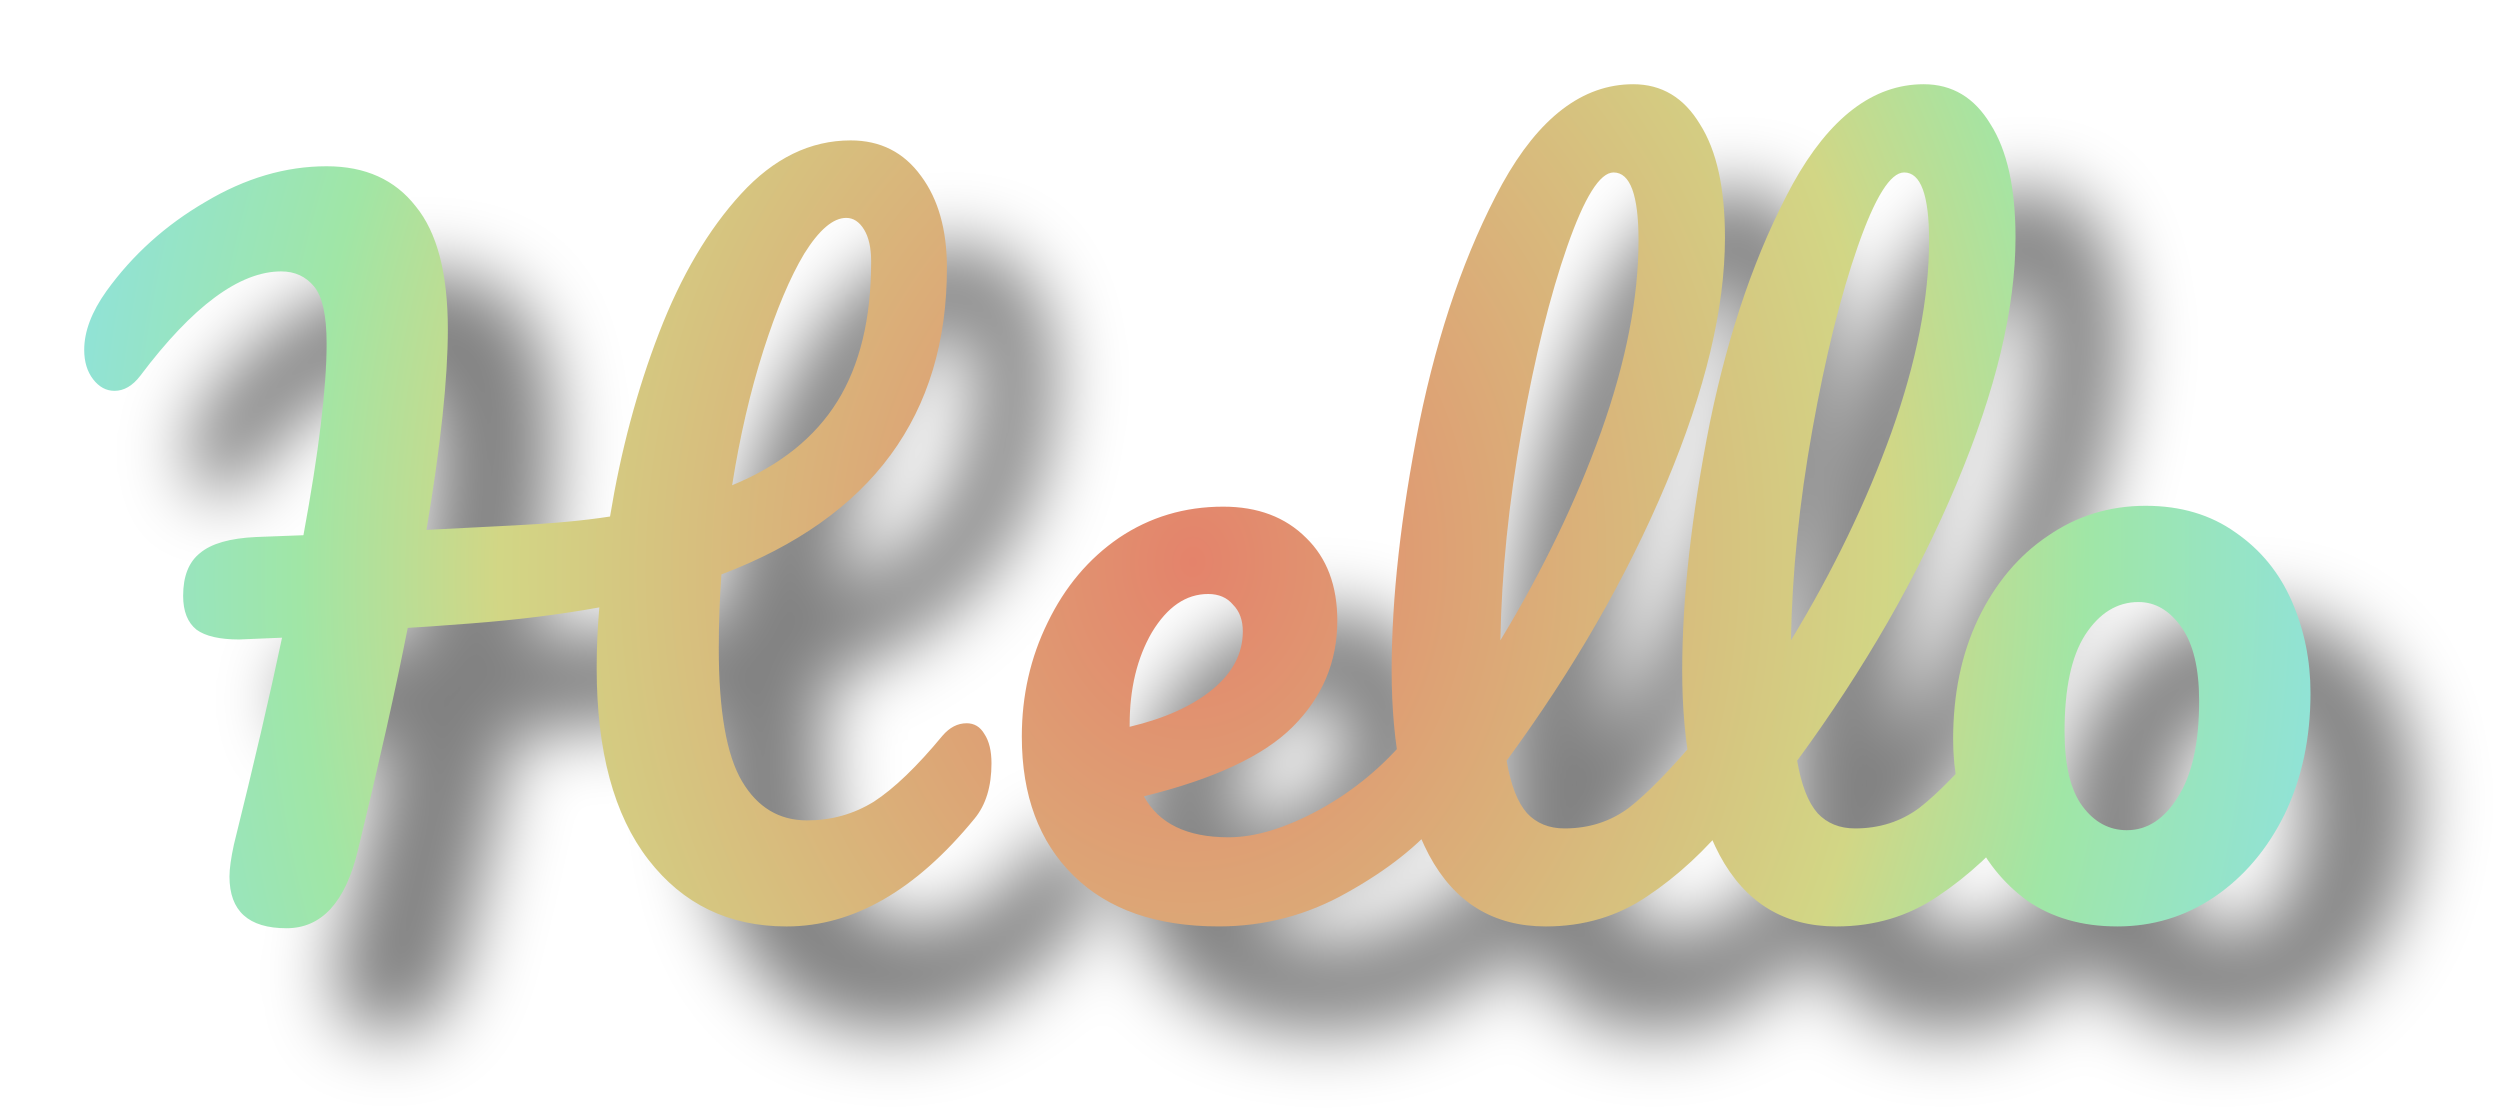
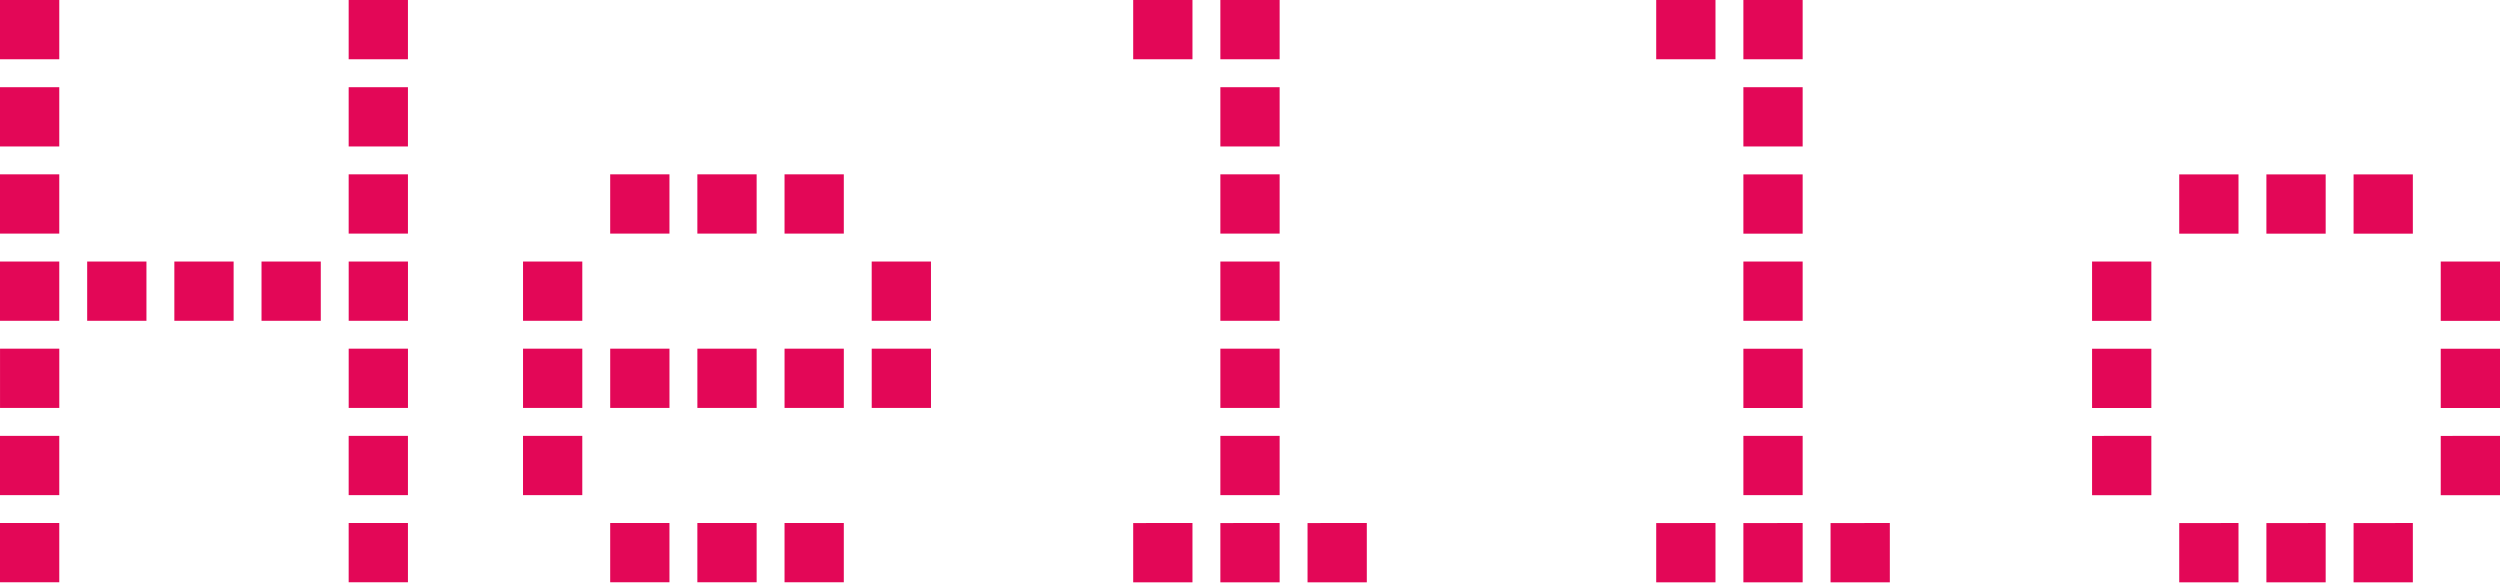
- <svg xmlns="http://www.w3.org/2000/svg" xmlns:xlink="http://www.w3.org/1999/xlink" width="142.498mm" height="63.708mm" viewBox="0 0 142.498 63.708" version="1.1" id="svg1" xml:space="preserve">
-   <defs id="defs1">
-     <linearGradient id="linearGradient13">
-       <stop style="stop-color:#e4836b;stop-opacity:1;" offset="0" id="stop12" />
-       <stop style="stop-color:#d2d685;stop-opacity:1;" offset="0.426" id="stop19" />
-       <stop style="stop-color:#a0e6a6;stop-opacity:1;" offset="0.549" id="stop20" />
-       <stop style="stop-color:#8ee2de;stop-opacity:1;" offset="0.717" id="stop21" />
-     </linearGradient>
-     <radialGradient xlink:href="#linearGradient13" id="radialGradient5" cx="102.637" cy="110.808" fx="102.637" fy="110.808" r="63.449" gradientTransform="matrix(1.460666,0.05863185,-0.07143961,1.77974,-39.67827,-93.04598)" gradientUnits="userSpaceOnUse" />
-     <filter style="color-interpolation-filters:sRGB" id="filter26" x="-0.038" y="-0.1" width="1.123" height="1.324">
-       <feFlood result="flood" in="SourceGraphic" flood-opacity="0.498" flood-color="rgb(0,0,0)" id="feFlood25" />
-       <feGaussianBlur result="blur" in="SourceGraphic" stdDeviation="2" id="feGaussianBlur25" />
-       <feOffset result="offset" in="blur" dx="6" dy="6" id="feOffset25" />
-       <feComposite result="comp1" operator="in" in="flood" in2="offset" id="feComposite25" />
-       <feComposite result="comp2" operator="over" in="SourceGraphic" in2="comp1" id="feComposite26" />
-     </filter>
-   </defs>
-   <g id="layer3" transform="translate(-34.33928,-78.15217)">
-     <path d="m 89.431,119.376 q 0.66,0 1.016,0.61 0.406,0.61 0.406,1.676 0,1.981 -0.965,3.15 -5.029,6.147 -10.719,6.147 -4.928,0 -7.874,-3.81 -2.946,-3.81 -2.946,-10.922 0,-1.727 0.152,-3.454 -3.353,0.61 -7.315,0.914 -2.642,0.203 -3.607,0.254 -1.016,5.182 -2.845,12.7 -1.067,4.42 -4.064,4.42 -3.251,0 -3.251,-2.946 0,-0.66 0.254,-1.829 1.727,-6.96 2.743,-11.786 l -2.438,0.102 q -1.676,0 -2.438,-0.559 -0.762,-0.61 -0.762,-1.93 0,-1.676 0.965,-2.438 0.965,-0.813 3.2,-0.914 l 2.692,-0.102 q 1.321,-7.163 1.321,-10.922 0,-2.388 -0.711,-3.251 -0.711,-0.864 -1.88,-0.864 -3.556,0 -8.026,5.944 -0.66,0.864 -1.473,0.864 -0.711,0 -1.219,-0.66 -0.508,-0.66 -0.508,-1.676 0,-1.575 1.27,-3.353 2.235,-3.099 5.639,-5.08 3.404,-2.032 6.909,-2.032 3.302,0 5.08,2.286 1.829,2.235 1.829,7.01 0,4.216 -1.219,11.43 l 4.978,-0.254 q 3.2,-0.152 5.486,-0.508 0.914,-5.588 2.794,-10.465 1.88,-4.877 4.674,-7.925 2.794,-3.048 6.248,-3.048 2.54,0 4.013,2.032 1.473,1.981 1.473,5.232 0,12.598 -12.852,17.475 -0.152,2.032 -0.152,4.216 0,5.334 1.321,7.569 1.321,2.235 3.708,2.235 2.083,0 3.81,-1.067 1.727,-1.118 3.912,-3.759 0.61,-0.711 1.372,-0.711 z m -6.858,-28.804 q -1.118,0 -2.388,2.032 -1.219,2.032 -2.337,5.537 -1.118,3.505 -1.778,7.671 4.064,-1.676 5.994,-4.775 1.93,-3.099 1.93,-7.976 0,-1.168 -0.406,-1.829 -0.406,-0.66 -1.016,-0.66 z M 116,119.376 q 0.66,0 1.016,0.61 0.406,0.61 0.406,1.676 0,2.032 -0.965,3.15 -1.88,2.286 -5.334,4.216 -3.404,1.93 -7.315,1.93 -5.334,0 -8.28,-2.896 -2.946,-2.896 -2.946,-7.925 0,-3.505 1.473,-6.502 1.473,-3.048 4.064,-4.826 2.642,-1.778 5.944,-1.778 2.946,0 4.724,1.778 1.778,1.727 1.778,4.724 0,3.505 -2.54,6.045 -2.489,2.489 -8.484,3.962 1.27,2.337 4.826,2.337 2.286,0 5.182,-1.575 2.946,-1.626 5.08,-4.216 0.61,-0.711 1.372,-0.711 z m -12.802,-7.366 q -1.88,0 -3.2,2.184 -1.27,2.184 -1.27,5.283 v 0.102 q 2.997,-0.711 4.724,-2.134 1.727,-1.422 1.727,-3.302 0,-0.965 -0.559,-1.524 -0.508,-0.61 -1.422,-0.61 z m 29.362,7.366 q 0.66,0 1.016,0.61 0.406,0.61 0.406,1.676 0,2.032 -0.965,3.15 -2.184,2.692 -4.775,4.42 -2.54,1.727 -5.791,1.727 -4.47,0 -6.655,-4.064 -2.134,-4.064 -2.134,-10.516 0,-6.198 1.575,-14.122 1.626,-7.925 4.724,-13.614 3.15,-5.69 7.468,-5.69 2.438,0 3.81,2.286 1.422,2.235 1.422,6.452 0,6.045 -3.353,14.021 -3.353,7.976 -9.093,15.799 0.356,2.083 1.168,2.997 0.813,0.864 2.134,0.864 2.083,0 3.658,-1.168 1.575,-1.219 4.013,-4.115 0.61,-0.711 1.372,-0.711 z m -6.248,-31.394 q -1.168,0 -2.642,4.216 -1.473,4.216 -2.591,10.465 -1.118,6.248 -1.219,11.989 3.607,-5.944 5.74,-11.887 2.134,-5.994 2.134,-10.922 0,-3.861 -1.422,-3.861 z m 22.809,31.394 q 0.66,0 1.016,0.61 0.406,0.61 0.406,1.676 0,2.032 -0.965,3.15 -2.184,2.692 -4.775,4.42 -2.54,1.727 -5.791,1.727 -4.47,0 -6.655,-4.064 -2.134,-4.064 -2.134,-10.516 0,-6.198 1.575,-14.122 1.626,-7.925 4.724,-13.614 3.15,-5.69 7.468,-5.69 2.438,0 3.81,2.286 1.422,2.235 1.422,6.452 0,6.045 -3.353,14.021 -3.353,7.976 -9.093,15.799 0.356,2.083 1.168,2.997 0.813,0.864 2.134,0.864 2.083,0 3.658,-1.168 1.575,-1.219 4.013,-4.115 0.61,-0.711 1.372,-0.711 z m -6.248,-31.394 q -1.168,0 -2.642,4.216 -1.473,4.216 -2.591,10.465 -1.118,6.248 -1.219,11.989 3.607,-5.944 5.74,-11.887 2.134,-5.994 2.134,-10.922 0,-3.861 -1.422,-3.861 z M 155.014,130.958 q -2.997,0 -5.131,-1.473 -2.083,-1.524 -3.15,-3.962 -1.067,-2.438 -1.067,-5.232 0,-3.861 1.422,-6.858 1.473,-3.048 3.962,-4.724 2.489,-1.727 5.588,-1.727 2.997,0 5.131,1.524 2.134,1.473 3.2,3.912 1.067,2.438 1.067,5.232 0,3.861 -1.473,6.909 -1.473,2.997 -4.013,4.724 -2.489,1.676 -5.537,1.676 z m 0.559,-5.486 q 1.727,0 2.896,-1.88 1.219,-1.88 1.219,-5.486 0,-2.794 -1.016,-4.216 -1.016,-1.422 -2.438,-1.422 -1.829,0 -3.048,1.88 -1.168,1.829 -1.168,5.486 0,2.896 1.016,4.267 1.016,1.372 2.54,1.372 z" id="text4" style="font-size:50.8px;font-family:Pacifico;-inkscape-font-specification:Pacifico;fill:url(#radialGradient5);stroke-width:0;stroke-linecap:round;stroke-linejoin:round;stroke-miterlimit:4.1;filter:url(#filter26)" aria-label="Hello" />
+ <svg xmlns="http://www.w3.org/2000/svg" width="201.179mm" height="46.858mm" viewBox="0 0 201.179 46.858" version="1.1" id="svg1">
+   <defs id="defs1" />
+   <g id="layer1" transform="translate(-5.641259,-45.85132)">
+     <path d="m 5.711,45.851 v 0 q -0.07,0 -0.07,0 0,0 0,0.07 V 50.551 q 0,0.07 0,0.07 0,0 0.07,0 h 4.63 q 0.07,0 0.07,0 0,0 0,-0.07 v -4.63 q 0,-0.07 0,-0.07 0,0 -0.07,0 z m 28.058,0 v 0 q -0.07,0 -0.07,0 0,0 0,0.07 V 50.551 q 0,0.07 0,0.07 0,0 0.07,0 h 4.63 q 0.07,0 0.07,0 0,0 0,-0.07 v -4.63 q 0,-0.07 0,-0.07 0,0 -0.07,0 z m -28.058,7.015 v 0 q -0.07,0 -0.07,0 0,0 0,0.07 V 57.566 q 0,0.07 0,0.07 0,0 0.07,0 h 4.63 q 0.07,0 0.07,0 0,0 0,-0.07 v -4.63 q 0,-0.07 0,-0.07 0,0 -0.07,0 z m 28.058,0 v 0 q -0.07,0 -0.07,0 0,0 0,0.07 V 57.566 q 0,0.07 0,0.07 0,0 0.07,0 h 4.63 q 0.07,0 0.07,0 0,0 0,-0.07 v -4.63 q 0,-0.07 0,-0.07 0,0 -0.07,0 z M 5.711,59.881 v 0 q -0.07,0 -0.07,0 0,0 0,0.07 v 4.63 q 0,0.07 0,0.07 0,0 0.07,0 h 4.63 q 0.07,0 0.07,0 0,0 0,-0.07 v -4.63 q 0,-0.07 0,-0.07 0,0 -0.07,0 z m 28.058,0 v 0 q -0.07,0 -0.07,0 0,0 0,0.07 v 4.63 q 0,0.07 0,0.07 0,0 0.07,0 h 4.63 q 0.07,0 0.07,0 0,0 0,-0.07 v -4.63 q 0,-0.07 0,-0.07 0,0 -0.07,0 z m -28.058,7.015 v 0 q -0.07,0 -0.07,0 0,0 0,0.07 v 4.63 q 0,0.07 0,0.07 0,0 0.07,0 h 4.63 q 0.07,0 0.07,0 0,0 0,-0.07 v -4.63 q 0,-0.07 0,-0.07 0,0 -0.07,0 z m 7.015,0 v 0 q -0.07,0 -0.07,0 0,0 0,0.07 v 4.63 q 0,0.07 0,0.07 0,0 0.07,0 h 4.63 q 0.07,0 0.07,0 0,0 0,-0.07 v -4.63 q 0,-0.07 0,-0.07 0,0 -0.07,0 z m 7.015,0 v 0 q -0.07,0 -0.07,0 0,0 0,0.07 v 4.63 q 0,0.07 0,0.07 0,0 0.07,0 h 4.63 q 0.07,0 0.07,0 0,0 0,-0.07 v -4.63 q 0,-0.07 0,-0.07 0,0 -0.07,0 z m 7.015,0 v 0 q -0.07,0 -0.07,0 0,0 0,0.07 v 4.63 q 0,0.07 0,0.07 0,0 0.07,0 h 4.63 q 0.07,0 0.07,0 0,0 0,-0.07 v -4.63 q 0,-0.07 0,-0.07 0,0 -0.07,0 z m 7.015,0 v 0 q -0.07,0 -0.07,0 0,0 0,0.07 v 4.63 q 0,0.07 0,0.07 0,0 0.07,0 h 4.63 q 0.07,0 0.07,0 0,0 0,-0.07 v -4.63 q 0,-0.07 0,-0.07 0,0 -0.07,0 z m -28.058,7.015 v 0 q -0.07,0 -0.07,0 0,0 0,0.07 v 4.63 q 0,0.07 0,0.07 0,0 0.07,0 h 4.63 q 0.07,0 0.07,0 0,0 0,-0.07 v -4.63 q 0,-0.07 0,-0.07 0,0 -0.07,0 z m 28.058,0 v 0 q -0.07,0 -0.07,0 0,0 0,0.07 v 4.63 q 0,0.07 0,0.07 0,0 0.07,0 h 4.63 q 0.07,0 0.07,0 0,0 0,-0.07 v -4.63 q 0,-0.07 0,-0.07 0,0 -0.07,0 z M 5.711,80.924 v 0 q -0.07,0 -0.07,0 0,0 0,0.07 v 4.63 q 0,0.07 0,0.07 0,0 0.07,0 h 4.63 q 0.07,0 0.07,0 0,0 0,-0.07 V 80.994 q 0,-0.07 0,-0.07 0,0 -0.07,0 z m 28.058,0 v 0 q -0.07,0 -0.07,0 0,0 0,0.07 v 4.63 q 0,0.07 0,0.07 0,0 0.07,0 h 4.63 q 0.07,0 0.07,0 0,0 0,-0.07 V 80.994 q 0,-0.07 0,-0.07 0,0 -0.07,0 z m -28.058,7.015 v 0 q -0.07,0 -0.07,0 0,0 0,0.07 v 4.63 q 0,0.07 0,0.07 0,0 0.07,0 h 4.63 q 0.07,0 0.07,0 0,0 0,-0.07 V 88.009 q 0,-0.07 0,-0.07 0,0 -0.07,0 z m 28.058,0 v 0 q -0.07,0 -0.07,0 0,0 0,0.07 v 4.63 q 0,0.07 0,0.07 0,0 0.07,0 h 4.63 q 0.07,0 0.07,0 0,0 0,-0.07 V 88.009 q 0,-0.07 0,-0.07 0,0 -0.07,0 z M 54.814,59.881 v 0 q -0.07,0 -0.07,0 0,0 0,0.07 v 4.63 q 0,0.07 0,0.07 0,0 0.07,0 h 4.63 q 0.07,0 0.07,0 0,0 0,-0.07 v -4.63 q 0,-0.07 0,-0.07 0,0 -0.07,0 z m 7.015,0 v 0 q -0.07,0 -0.07,0 0,0 0,0.07 v 4.63 q 0,0.07 0,0.07 0,0 0.07,0 h 4.63 q 0.07,0 0.07,0 0,0 0,-0.07 v -4.63 q 0,-0.07 0,-0.07 0,0 -0.07,0 z m 7.015,0 v 0 q -0.07,0 -0.07,0 0,0 0,0.07 v 4.63 q 0,0.07 0,0.07 0,0 0.07,0 h 4.63 q 0.07,0 0.07,0 0,0 0,-0.07 v -4.63 q 0,-0.07 0,-0.07 0,0 -0.07,0 z m -21.044,7.015 v 0 q -0.07,0 -0.07,0 0,0 0,0.07 v 4.63 q 0,0.07 0,0.07 0,0 0.07,0 h 4.63 q 0.07,0 0.07,0 0,0 0,-0.07 v -4.63 q 0,-0.07 0,-0.07 0,0 -0.07,0 z m 28.058,0 v 0 q -0.07,0 -0.07,0 0,0 0,0.07 v 4.63 q 0,0.07 0,0.07 0,0 0.07,0 h 4.63 q 0.07,0 0.07,0 0,0 0,-0.07 v -4.63 q 0,-0.07 0,-0.07 0,0 -0.07,0 z m -28.058,7.015 v 0 q -0.07,0 -0.07,0 0,0 0,0.07 v 4.63 q 0,0.07 0,0.07 0,0 0.07,0 h 4.63 q 0.07,0 0.07,0 0,0 0,-0.07 v -4.63 q 0,-0.07 0,-0.07 0,0 -0.07,0 z m 7.015,0 v 0 q -0.07,0 -0.07,0 0,0 0,0.07 v 4.63 q 0,0.07 0,0.07 0,0 0.07,0 h 4.63 q 0.07,0 0.07,0 0,0 0,-0.07 v -4.63 q 0,-0.07 0,-0.07 0,0 -0.07,0 z m 7.015,0 v 0 q -0.07,0 -0.07,0 0,0 0,0.07 v 4.63 q 0,0.07 0,0.07 0,0 0.07,0 h 4.63 q 0.07,0 0.07,0 0,0 0,-0.07 v -4.63 q 0,-0.07 0,-0.07 0,0 -0.07,0 z m 7.015,0 v 0 q -0.07,0 -0.07,0 0,0 0,0.07 v 4.63 q 0,0.07 0,0.07 0,0 0.07,0 h 4.63 q 0.07,0 0.07,0 0,0 0,-0.07 v -4.63 q 0,-0.07 0,-0.07 0,0 -0.07,0 z m 7.015,0 v 0 q -0.07,0 -0.07,0 0,0 0,0.07 v 4.63 q 0,0.07 0,0.07 0,0 0.07,0 h 4.63 q 0.07,0 0.07,0 0,0 0,-0.07 v -4.63 q 0,-0.07 0,-0.07 0,0 -0.07,0 z M 47.799,80.924 v 0 q -0.07,0 -0.07,0 0,0 0,0.07 v 4.63 q 0,0.07 0,0.07 0,0 0.07,0 h 4.63 q 0.07,0 0.07,0 0,0 0,-0.07 V 80.994 q 0,-0.07 0,-0.07 0,0 -0.07,0 z m 7.015,7.015 v 0 q -0.07,0 -0.07,0 0,0 0,0.07 v 4.63 q 0,0.07 0,0.07 0,0 0.07,0 h 4.63 q 0.07,0 0.07,0 0,0 0,-0.07 V 88.009 q 0,-0.07 0,-0.07 0,0 -0.07,0 z m 7.015,0 v 0 q -0.07,0 -0.07,0 0,0 0,0.07 v 4.63 q 0,0.07 0,0.07 0,0 0.07,0 h 4.63 q 0.07,0 0.07,0 0,0 0,-0.07 V 88.009 q 0,-0.07 0,-0.07 0,0 -0.07,0 z m 7.015,0 v 0 q -0.07,0 -0.07,0 0,0 0,0.07 v 4.63 q 0,0.07 0,0.07 0,0 0.07,0 h 4.63 q 0.07,0 0.07,0 0,0 0,-0.07 V 88.009 q 0,-0.07 0,-0.07 0,0 -0.07,0 z M 96.901,45.851 v 0 q -0.07,0 -0.07,0 0,0 0,0.07 V 50.551 q 0,0.07 0,0.07 0,0 0.07,0 h 4.63 q 0.07,0 0.07,0 0,0 0,-0.07 v -4.63 q 0,-0.07 0,-0.07 0,0 -0.07,0 z m 7.015,0 v 0 q -0.07,0 -0.07,0 0,0 0,0.07 V 50.551 q 0,0.07 0,0.07 0,0 0.07,0 h 4.63 q 0.07,0 0.07,0 0,0 0,-0.07 v -4.63 q 0,-0.07 0,-0.07 0,0 -0.07,0 z m 0,7.015 v 0 q -0.07,0 -0.07,0 0,0 0,0.07 V 57.566 q 0,0.07 0,0.07 0,0 0.07,0 h 4.63 q 0.07,0 0.07,0 0,0 0,-0.07 v -4.63 q 0,-0.07 0,-0.07 0,0 -0.07,0 z m 0,7.015 v 0 q -0.07,0 -0.07,0 0,0 0,0.07 v 4.63 q 0,0.07 0,0.07 0,0 0.07,0 h 4.63 q 0.07,0 0.07,0 0,0 0,-0.07 v -4.63 q 0,-0.07 0,-0.07 0,0 -0.07,0 z m 0,7.015 v 0 q -0.07,0 -0.07,0 0,0 0,0.07 v 4.63 q 0,0.07 0,0.07 0,0 0.07,0 h 4.63 q 0.07,0 0.07,0 0,0 0,-0.07 v -4.63 q 0,-0.07 0,-0.07 0,0 -0.07,0 z m 0,7.015 v 0 q -0.07,0 -0.07,0 0,0 0,0.07 v 4.63 q 0,0.07 0,0.07 0,0 0.07,0 h 4.63 q 0.07,0 0.07,0 0,0 0,-0.07 v -4.63 q 0,-0.07 0,-0.07 0,0 -0.07,0 z m 0,7.015 v 0 q -0.07,0 -0.07,0 0,0 0,0.07 v 4.63 q 0,0.07 0,0.07 0,0 0.07,0 h 4.63 q 0.07,0 0.07,0 0,0 0,-0.07 V 80.994 q 0,-0.07 0,-0.07 0,0 -0.07,0 z m -7.015,7.015 v 0 q -0.07,0 -0.07,0 0,0 0,0.07 v 4.63 q 0,0.07 0,0.07 0,0 0.07,0 h 4.63 q 0.07,0 0.07,0 0,0 0,-0.07 V 88.009 q 0,-0.07 0,-0.07 0,0 -0.07,0 z m 7.015,0 v 0 q -0.07,0 -0.07,0 0,0 0,0.07 v 4.63 q 0,0.07 0,0.07 0,0 0.07,0 h 4.63 q 0.07,0 0.07,0 0,0 0,-0.07 V 88.009 q 0,-0.07 0,-0.07 0,0 -0.07,0 z m 7.015,0 v 0 q -0.07,0 -0.07,0 0,0 0,0.07 v 4.63 q 0,0.07 0,0.07 0,0 0.07,0 h 4.63 q 0.07,0 0.07,0 0,0 0,-0.07 V 88.009 q 0,-0.07 0,-0.07 0,0 -0.07,0 z m 28.058,-42.088 v 0 q -0.07,0 -0.07,0 0,0 0,0.07 V 50.551 q 0,0.07 0,0.07 0,0 0.07,0 h 4.63 q 0.07,0 0.07,0 0,0 0,-0.07 v -4.63 q 0,-0.07 0,-0.07 0,0 -0.07,0 z m 7.015,0 v 0 q -0.07,0 -0.07,0 0,0 0,0.07 V 50.551 q 0,0.07 0,0.07 0,0 0.07,0 h 4.63 q 0.07,0 0.07,0 0,0 0,-0.07 v -4.63 q 0,-0.07 0,-0.07 0,0 -0.07,0 z m 0,7.015 v 0 q -0.07,0 -0.07,0 0,0 0,0.07 V 57.566 q 0,0.07 0,0.07 0,0 0.07,0 h 4.63 q 0.07,0 0.07,0 0,0 0,-0.07 v -4.63 q 0,-0.07 0,-0.07 0,0 -0.07,0 z m 0,7.015 v 0 q -0.07,0 -0.07,0 0,0 0,0.07 v 4.63 q 0,0.07 0,0.07 0,0 0.07,0 h 4.63 q 0.07,0 0.07,0 0,0 0,-0.07 v -4.63 q 0,-0.07 0,-0.07 0,0 -0.07,0 z m 0,7.015 v 0 q -0.07,0 -0.07,0 0,0 0,0.07 v 4.63 q 0,0.07 0,0.07 0,0 0.07,0 h 4.63 q 0.07,0 0.07,0 0,0 0,-0.07 v -4.63 q 0,-0.07 0,-0.07 0,0 -0.07,0 z m 0,7.015 v 0 q -0.07,0 -0.07,0 0,0 0,0.07 v 4.63 q 0,0.07 0,0.07 0,0 0.07,0 h 4.63 q 0.07,0 0.07,0 0,0 0,-0.07 v -4.63 q 0,-0.07 0,-0.07 0,0 -0.07,0 z m 0,7.015 v 0 q -0.07,0 -0.07,0 0,0 0,0.07 v 4.63 q 0,0.07 0,0.07 0,0 0.07,0 h 4.63 q 0.07,0 0.07,0 0,0 0,-0.07 V 80.994 q 0,-0.07 0,-0.07 0,0 -0.07,0 z m -7.015,7.015 v 0 q -0.07,0 -0.07,0 0,0 0,0.07 v 4.63 q 0,0.07 0,0.07 0,0 0.07,0 h 4.63 q 0.07,0 0.07,0 0,0 0,-0.07 V 88.009 q 0,-0.07 0,-0.07 0,0 -0.07,0 z m 7.015,0 v 0 q -0.07,0 -0.07,0 0,0 0,0.07 v 4.63 q 0,0.07 0,0.07 0,0 0.07,0 h 4.63 q 0.07,0 0.07,0 0,0 0,-0.07 V 88.009 q 0,-0.07 0,-0.07 0,0 -0.07,0 z m 7.015,0 v 0 q -0.07,0 -0.07,0 0,0 0,0.07 v 4.63 q 0,0.07 0,0.07 0,0 0.07,0 h 4.63 q 0.07,0 0.07,0 0,0 0,-0.07 V 88.009 q 0,-0.07 0,-0.07 0,0 -0.07,0 z m 28.058,-28.058 v 0 q -0.07,0 -0.07,0 0,0 0,0.07 v 4.63 q 0,0.07 0,0.07 0,0 0.07,0 h 4.63 q 0.07,0 0.07,0 0,0 0,-0.07 v -4.63 q 0,-0.07 0,-0.07 0,0 -0.07,0 z m 7.015,0 v 0 q -0.07,0 -0.07,0 0,0 0,0.07 v 4.63 q 0,0.07 0,0.07 0,0 0.07,0 h 4.63 q 0.07,0 0.07,0 0,0 0,-0.07 v -4.63 q 0,-0.07 0,-0.07 0,0 -0.07,0 z m 7.015,0 v 0 q -0.07,0 -0.07,0 0,0 0,0.07 v 4.63 q 0,0.07 0,0.07 0,0 0.07,0 h 4.63 q 0.07,0 0.07,0 0,0 0,-0.07 v -4.63 q 0,-0.07 0,-0.07 0,0 -0.07,0 z m -21.044,7.015 v 0 q -0.07,0 -0.07,0 0,0 0,0.07 v 4.63 q 0,0.07 0,0.07 0,0 0.07,0 h 4.63 q 0.07,0 0.07,0 0,0 0,-0.07 v -4.63 q 0,-0.07 0,-0.07 0,0 -0.07,0 z m 28.058,0 v 0 q -0.07,0 -0.07,0 0,0 0,0.07 v 4.63 q 0,0.07 0,0.07 0,0 0.07,0 h 4.63 q 0.07,0 0.07,0 0,0 0,-0.07 v -4.63 q 0,-0.07 0,-0.07 0,0 -0.07,0 z m -28.058,7.015 v 0 q -0.07,0 -0.07,0 0,0 0,0.07 v 4.63 q 0,0.07 0,0.07 0,0 0.07,0 h 4.63 q 0.07,0 0.07,0 0,0 0,-0.07 v -4.63 q 0,-0.07 0,-0.07 0,0 -0.07,0 z m 28.058,0 v 0 q -0.07,0 -0.07,0 0,0 0,0.07 v 4.63 q 0,0.07 0,0.07 0,0 0.07,0 h 4.63 q 0.07,0 0.07,0 0,0 0,-0.07 v -4.63 q 0,-0.07 0,-0.07 0,0 -0.07,0 z m -28.058,7.015 v 0 q -0.07,0 -0.07,0 0,0 0,0.07 v 4.63 q 0,0.07 0,0.07 0,0 0.07,0 h 4.63 q 0.07,0 0.07,0 0,0 0,-0.07 V 80.994 q 0,-0.07 0,-0.07 0,0 -0.07,0 z m 28.058,0 v 0 q -0.07,0 -0.07,0 0,0 0,0.07 v 4.63 q 0,0.07 0,0.07 0,0 0.07,0 h 4.63 q 0.07,0 0.07,0 0,0 0,-0.07 V 80.994 q 0,-0.07 0,-0.07 0,0 -0.07,0 z m -21.044,7.015 v 0 q -0.07,0 -0.07,0 0,0 0,0.07 v 4.63 q 0,0.07 0,0.07 0,0 0.07,0 h 4.63 q 0.07,0 0.07,0 0,0 0,-0.07 V 88.009 q 0,-0.07 0,-0.07 0,0 -0.07,0 z m 7.015,0 v 0 q -0.07,0 -0.07,0 0,0 0,0.07 v 4.63 q 0,0.07 0,0.07 0,0 0.07,0 h 4.63 q 0.07,0 0.07,0 0,0 0,-0.07 V 88.009 q 0,-0.07 0,-0.07 0,0 -0.07,0 z m 7.015,0 v 0 q -0.07,0 -0.07,0 0,0 0,0.07 v 4.63 q 0,0.07 0,0.07 0,0 0.07,0 h 4.63 q 0.07,0 0.07,0 0,0 0,-0.07 V 88.009 q 0,-0.07 0,-0.07 0,0 -0.07,0 z" id="text3" style="font-weight:600;font-size:70.146px;font-family:Doto;-inkscape-font-specification:'Doto Semi-Bold';fill:#e30757;stroke:#930606;stroke-width:0;stroke-linecap:round;stroke-linejoin:round;stroke-miterlimit:4.1" aria-label="Hello" />
  </g>
</svg>
